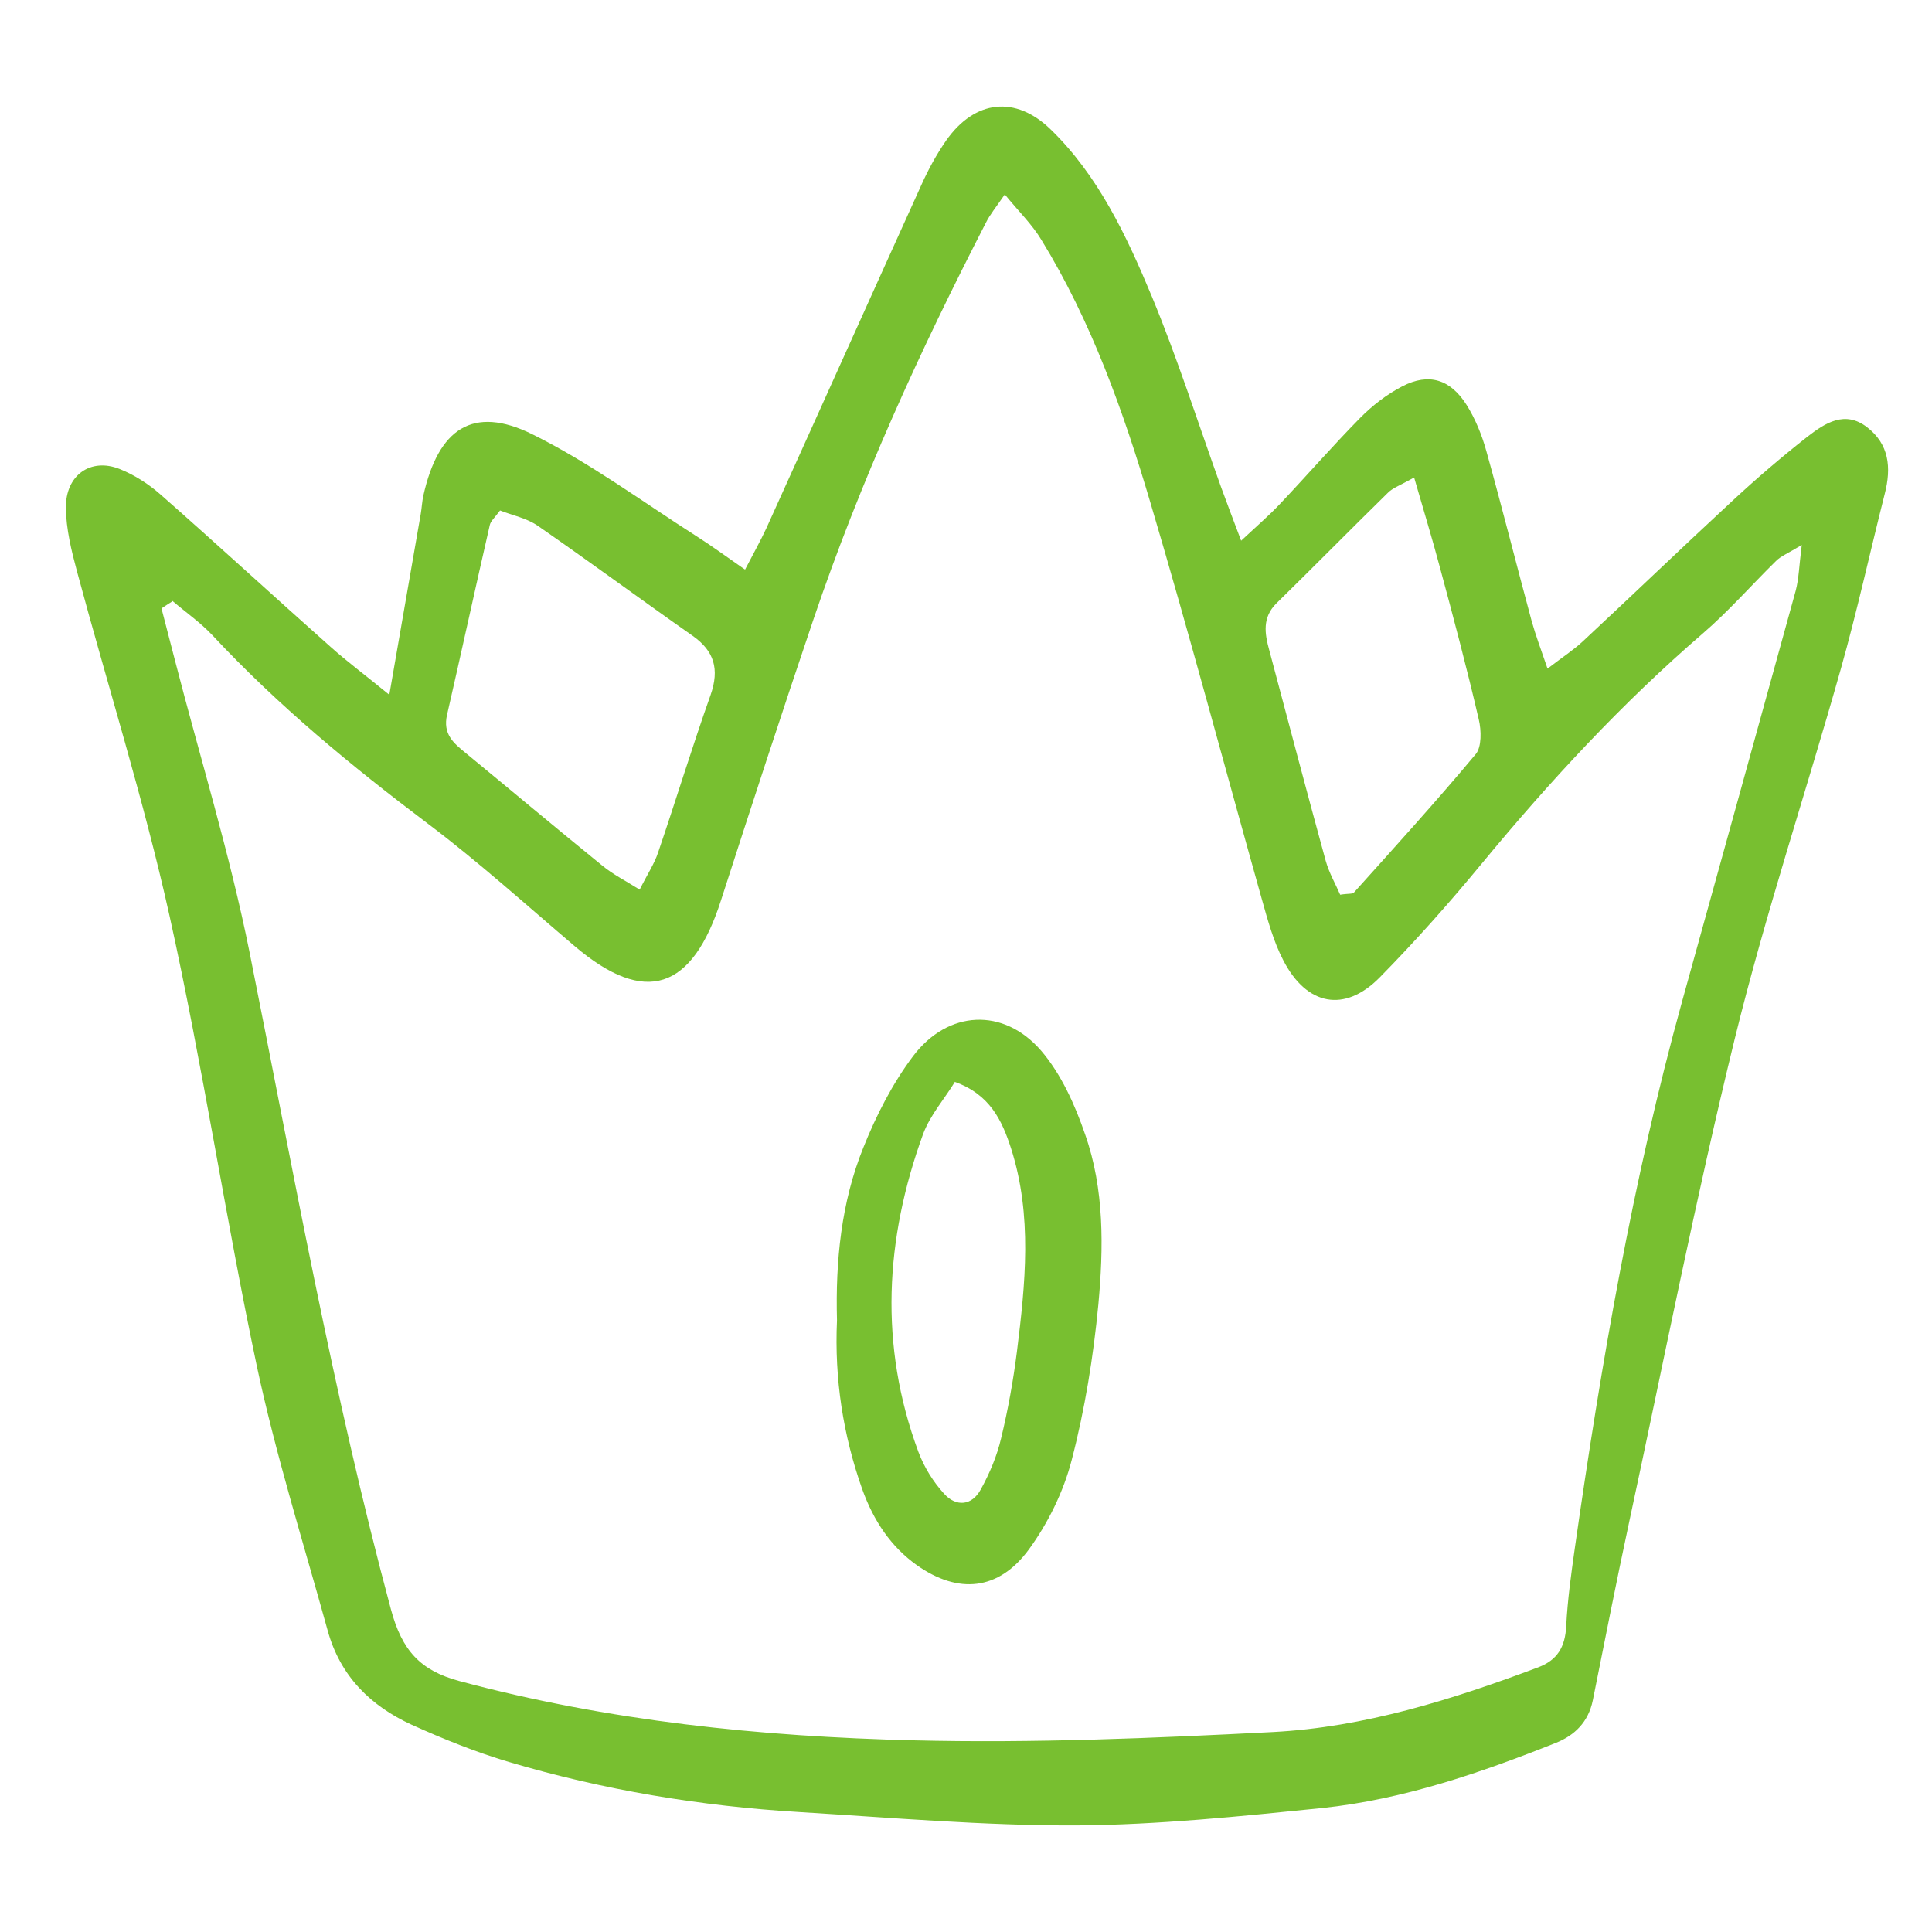
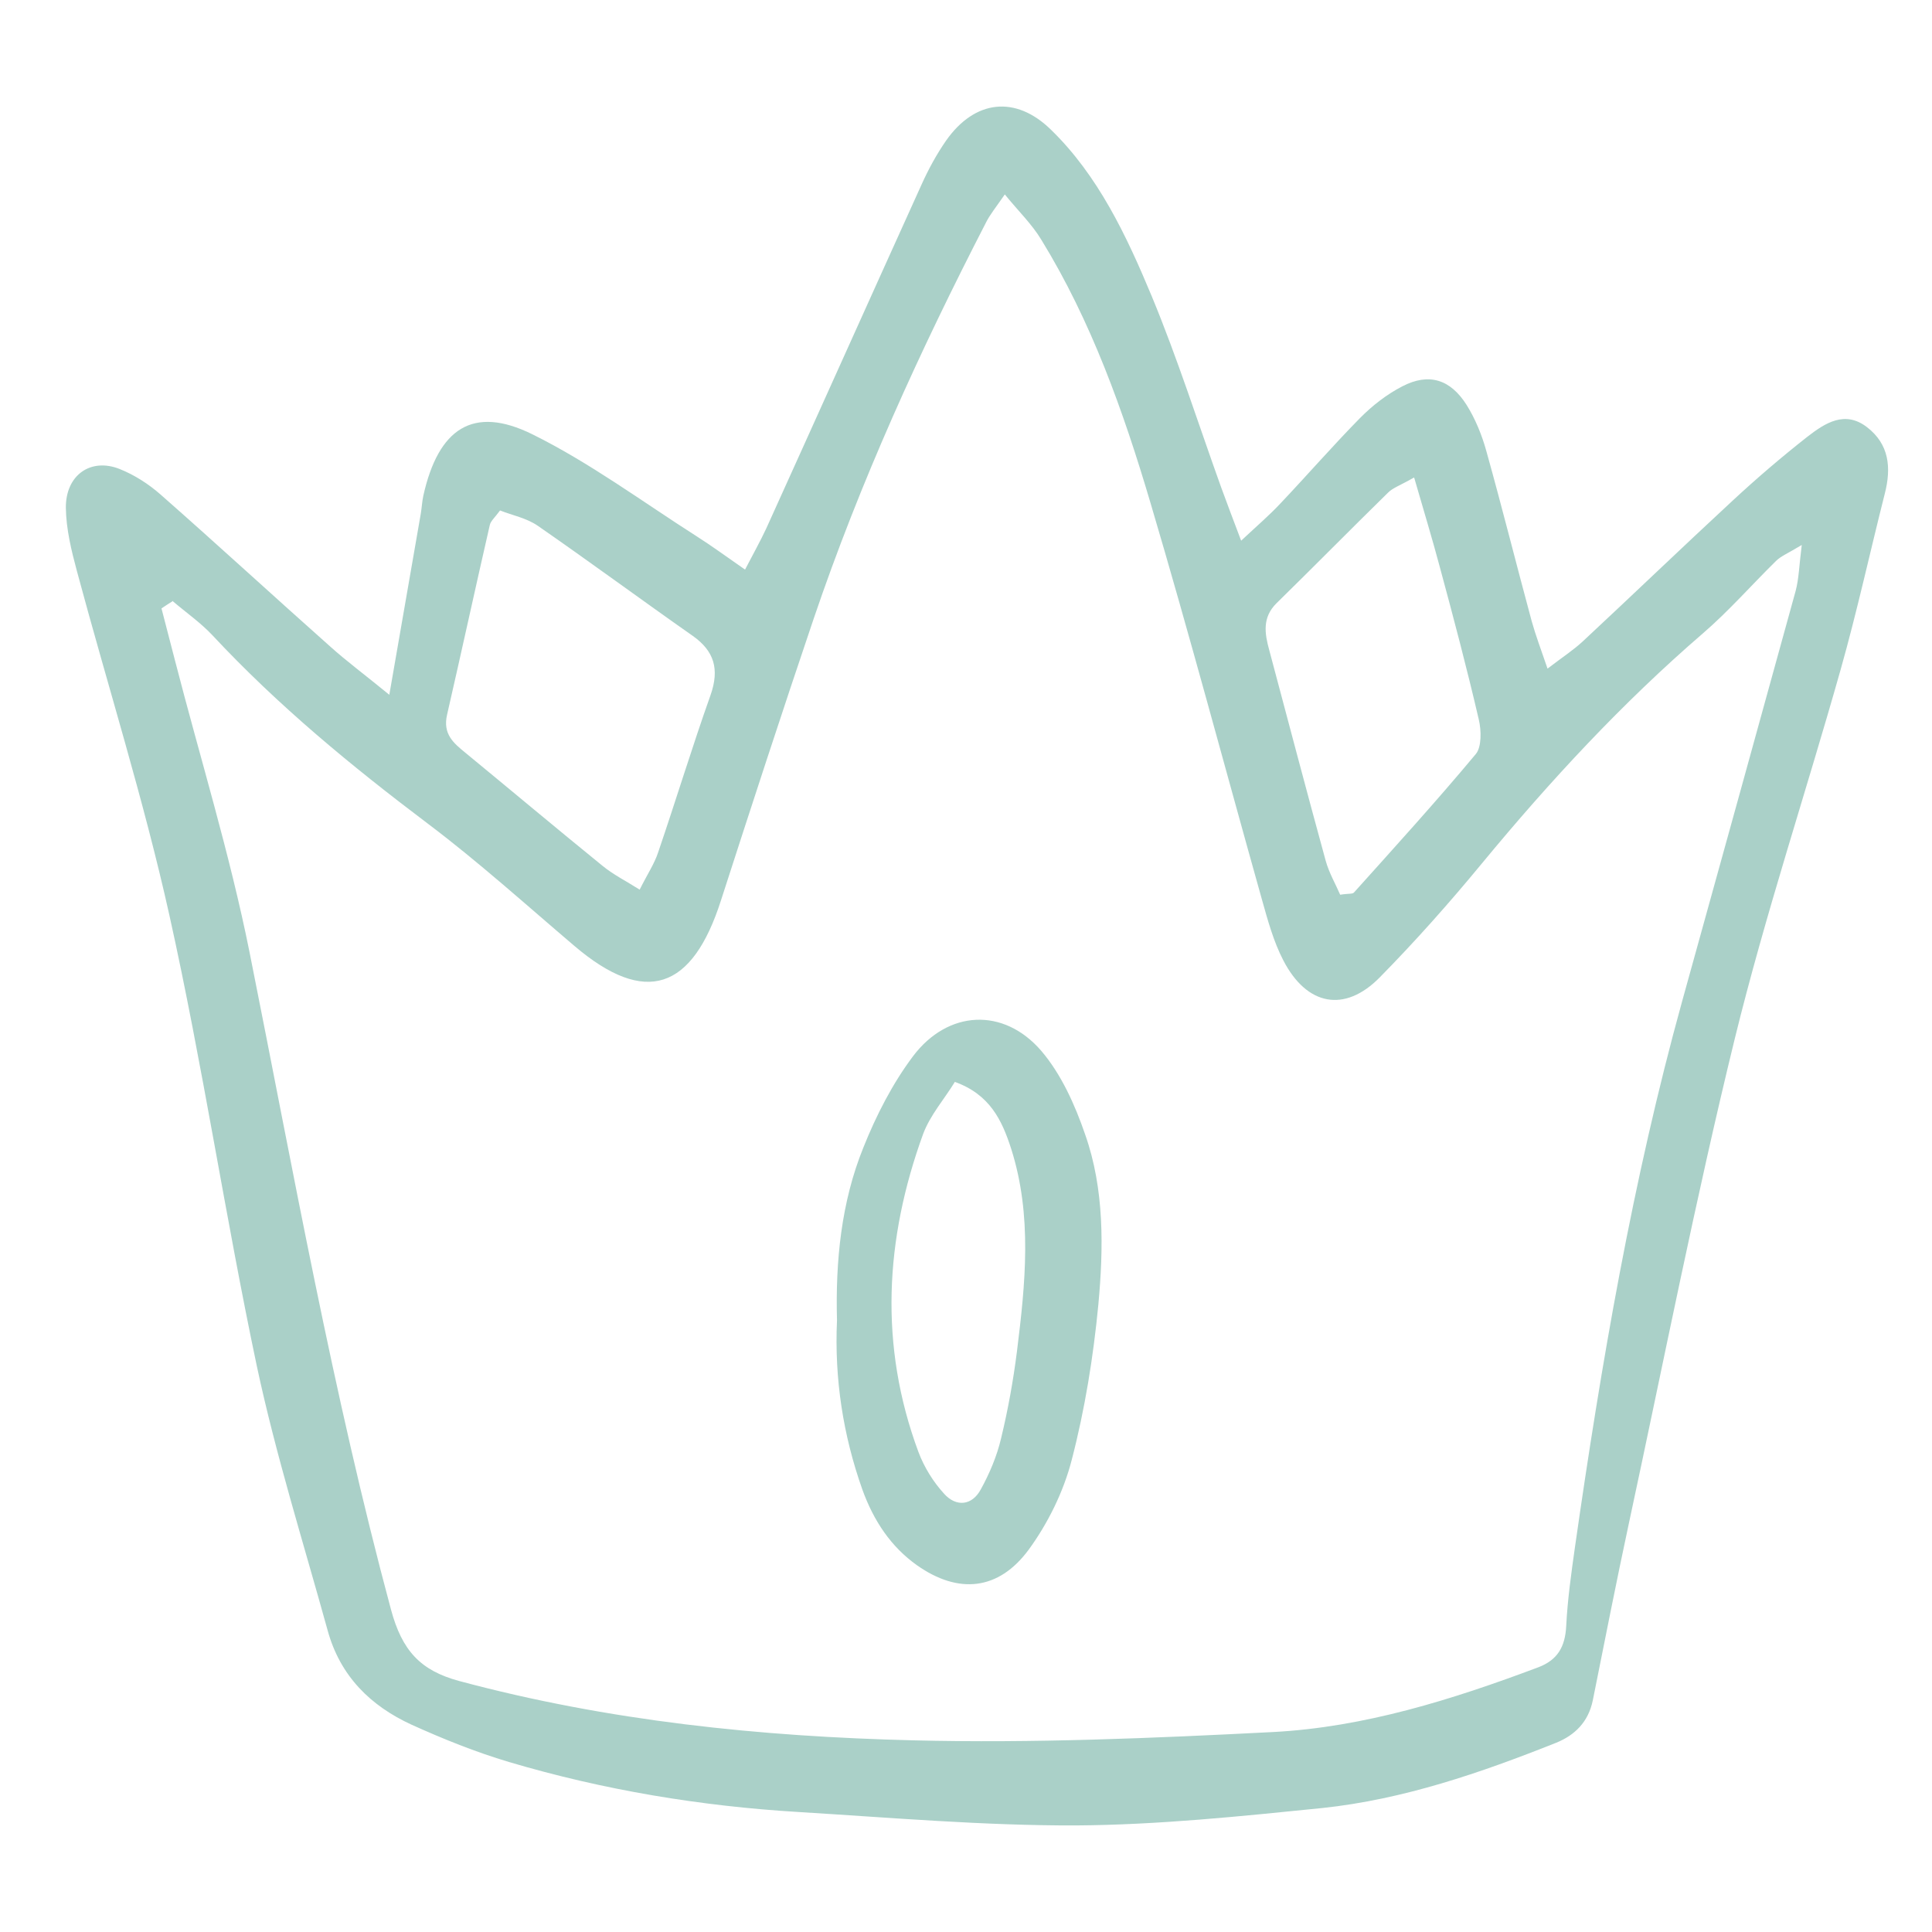
<svg xmlns="http://www.w3.org/2000/svg" width="80" height="80" viewBox="0 0 80 80" fill="none">
-   <path d="M16.124 28.75C16.615 25.924 17.018 23.597 17.422 21.281C17.465 21.026 17.476 20.771 17.531 20.517C18.153 17.747 19.582 16.771 22.036 17.979C24.415 19.154 26.596 20.771 28.855 22.212C29.465 22.6 30.055 23.032 30.851 23.586C31.189 22.932 31.484 22.411 31.735 21.869C33.884 17.126 36.011 12.383 38.16 7.641C38.444 7.009 38.782 6.389 39.174 5.824C40.364 4.128 42.054 3.94 43.516 5.369C45.469 7.264 46.647 9.757 47.694 12.273C48.764 14.854 49.614 17.536 50.563 20.173C50.793 20.805 51.033 21.436 51.393 22.389C52.08 21.747 52.571 21.326 53.007 20.86C54.12 19.686 55.178 18.467 56.312 17.314C56.825 16.794 57.425 16.328 58.069 15.996C59.16 15.431 60.054 15.697 60.731 16.771C61.091 17.348 61.363 18.012 61.549 18.688C62.203 21.026 62.792 23.387 63.425 25.724C63.589 26.312 63.807 26.888 64.08 27.686C64.702 27.209 65.149 26.921 65.542 26.556C67.625 24.616 69.676 22.644 71.76 20.716C72.752 19.796 73.789 18.91 74.847 18.079C75.578 17.514 76.396 16.982 77.312 17.691C78.218 18.389 78.327 19.353 78.043 20.45C77.432 22.866 76.898 25.314 76.222 27.708C74.781 32.816 73.102 37.847 71.836 42.999C70.211 49.636 68.891 56.373 67.451 63.066C66.927 65.504 66.447 67.953 65.956 70.401C65.771 71.31 65.203 71.853 64.44 72.163C61.298 73.415 58.102 74.512 54.752 74.867C51.36 75.21 47.956 75.565 44.553 75.587C40.734 75.598 36.905 75.266 33.087 75.033C29.018 74.789 25.004 74.125 21.076 72.961C19.702 72.551 18.349 72.008 17.029 71.41C15.371 70.645 14.084 69.426 13.56 67.487C12.556 63.853 11.422 60.252 10.636 56.573C9.327 50.379 8.389 44.085 7.015 37.902C5.946 33.093 4.462 28.406 3.186 23.652C2.956 22.799 2.738 21.902 2.727 21.026C2.716 19.674 3.753 18.943 4.953 19.42C5.564 19.663 6.153 20.04 6.655 20.483C9.011 22.555 11.335 24.694 13.68 26.777C14.345 27.375 15.066 27.907 16.124 28.772V28.75ZM7.167 24.882C7.004 24.982 6.851 25.082 6.687 25.193C6.873 25.913 7.058 26.622 7.244 27.342C8.28 31.365 9.513 35.343 10.331 39.42C12.153 48.528 13.778 57.681 16.189 66.645C16.647 68.352 17.411 69.171 19.004 69.604C25.189 71.266 31.494 71.909 37.833 72.064C42.785 72.186 47.76 71.975 52.712 71.72C56.498 71.521 60.131 70.379 63.698 69.039C64.483 68.739 64.811 68.207 64.854 67.321C64.909 66.235 65.062 65.149 65.214 64.075C66.305 56.451 67.603 48.872 69.654 41.459C71.225 35.797 72.796 30.123 74.356 24.461C74.487 23.963 74.498 23.431 74.607 22.567C74.018 22.921 73.734 23.032 73.538 23.231C72.523 24.229 71.574 25.314 70.505 26.234C67.178 29.104 64.189 32.329 61.363 35.752C60.011 37.392 58.603 38.977 57.131 40.473C55.68 41.947 54.109 41.647 53.138 39.764C52.734 38.988 52.494 38.102 52.254 37.248C50.716 31.774 49.254 26.267 47.64 20.827C46.516 17.026 45.185 13.292 43.123 9.935C42.731 9.281 42.174 8.749 41.607 8.051C41.225 8.605 40.985 8.893 40.822 9.226C38.094 14.522 35.618 19.941 33.687 25.636C32.378 29.503 31.113 33.381 29.858 37.27C28.669 40.994 26.727 41.669 23.793 39.176C21.774 37.459 19.8 35.675 17.695 34.09C14.553 31.719 11.52 29.226 8.793 26.301C8.302 25.78 7.713 25.37 7.167 24.905V24.882ZM20.706 21.137C20.476 21.447 20.313 21.58 20.28 21.747C19.68 24.362 19.113 26.977 18.513 29.592C18.327 30.39 18.775 30.766 19.265 31.165C21.164 32.727 23.04 34.301 24.949 35.852C25.396 36.218 25.909 36.473 26.487 36.838C26.814 36.185 27.098 35.764 27.251 35.298C27.993 33.126 28.658 30.932 29.422 28.783C29.804 27.697 29.564 26.954 28.691 26.334C26.542 24.827 24.425 23.265 22.265 21.769C21.796 21.447 21.207 21.337 20.706 21.137ZM58.549 19.774C57.971 20.107 57.676 20.195 57.469 20.406C55.92 21.924 54.404 23.464 52.854 24.982C52.265 25.569 52.363 26.223 52.56 26.932C53.334 29.835 54.098 32.739 54.894 35.642C55.036 36.151 55.309 36.617 55.494 37.049C55.833 36.993 55.996 37.027 56.062 36.96C57.763 35.066 59.476 33.182 61.112 31.221C61.352 30.932 61.342 30.245 61.233 29.791C60.742 27.675 60.185 25.569 59.618 23.475C59.312 22.323 58.963 21.181 58.56 19.785L58.549 19.774Z" fill="#78BF30" />
-   <path d="M34.658 54.667C34.593 52.218 34.833 49.781 35.749 47.52C36.284 46.179 36.96 44.861 37.811 43.73C39.251 41.825 41.553 41.703 43.113 43.509C43.931 44.462 44.509 45.736 44.934 46.977C45.731 49.238 45.698 51.664 45.48 54.024C45.273 56.185 44.923 58.357 44.378 60.451C44.04 61.77 43.385 63.088 42.6 64.163C41.345 65.87 39.676 66.014 37.974 64.817C36.895 64.052 36.175 62.977 35.705 61.67C34.909 59.421 34.549 57.094 34.658 54.678V54.667ZM39.535 44.805C39.109 45.503 38.52 46.168 38.225 46.955C36.644 51.299 36.393 55.709 38.029 60.119C38.269 60.761 38.651 61.371 39.098 61.858C39.589 62.401 40.244 62.357 40.614 61.67C40.974 61.016 41.28 60.296 41.454 59.554C41.738 58.379 41.956 57.171 42.109 55.964C42.458 53.16 42.753 50.335 41.869 47.564C41.487 46.379 40.985 45.315 39.524 44.794L39.535 44.805Z" fill="#78BF30" />
+   <path d="M16.124 28.75C16.615 25.924 17.018 23.597 17.422 21.281C17.465 21.026 17.476 20.771 17.531 20.517C18.153 17.747 19.582 16.771 22.036 17.979C24.415 19.154 26.596 20.771 28.855 22.212C29.465 22.6 30.055 23.032 30.851 23.586C31.189 22.932 31.484 22.411 31.735 21.869C33.884 17.126 36.011 12.383 38.16 7.641C38.444 7.009 38.782 6.389 39.174 5.824C40.364 4.128 42.054 3.94 43.516 5.369C45.469 7.264 46.647 9.757 47.694 12.273C48.764 14.854 49.614 17.536 50.563 20.173C50.793 20.805 51.033 21.436 51.393 22.389C52.08 21.747 52.571 21.326 53.007 20.86C54.12 19.686 55.178 18.467 56.312 17.314C56.825 16.794 57.425 16.328 58.069 15.996C59.16 15.431 60.054 15.697 60.731 16.771C61.091 17.348 61.363 18.012 61.549 18.688C62.203 21.026 62.792 23.387 63.425 25.724C63.589 26.312 63.807 26.888 64.08 27.686C64.702 27.209 65.149 26.921 65.542 26.556C67.625 24.616 69.676 22.644 71.76 20.716C72.752 19.796 73.789 18.91 74.847 18.079C75.578 17.514 76.396 16.982 77.312 17.691C78.218 18.389 78.327 19.353 78.043 20.45C77.432 22.866 76.898 25.314 76.222 27.708C74.781 32.816 73.102 37.847 71.836 42.999C70.211 49.636 68.891 56.373 67.451 63.066C66.927 65.504 66.447 67.953 65.956 70.401C65.771 71.31 65.203 71.853 64.44 72.163C61.298 73.415 58.102 74.512 54.752 74.867C51.36 75.21 47.956 75.565 44.553 75.587C40.734 75.598 36.905 75.266 33.087 75.033C29.018 74.789 25.004 74.125 21.076 72.961C19.702 72.551 18.349 72.008 17.029 71.41C15.371 70.645 14.084 69.426 13.56 67.487C12.556 63.853 11.422 60.252 10.636 56.573C9.327 50.379 8.389 44.085 7.015 37.902C5.946 33.093 4.462 28.406 3.186 23.652C2.956 22.799 2.738 21.902 2.727 21.026C2.716 19.674 3.753 18.943 4.953 19.42C5.564 19.663 6.153 20.04 6.655 20.483C9.011 22.555 11.335 24.694 13.68 26.777C14.345 27.375 15.066 27.907 16.124 28.772V28.75ZM7.167 24.882C7.004 24.982 6.851 25.082 6.687 25.193C6.873 25.913 7.058 26.622 7.244 27.342C8.28 31.365 9.513 35.343 10.331 39.42C12.153 48.528 13.778 57.681 16.189 66.645C16.647 68.352 17.411 69.171 19.004 69.604C25.189 71.266 31.494 71.909 37.833 72.064C42.785 72.186 47.76 71.975 52.712 71.72C56.498 71.521 60.131 70.379 63.698 69.039C64.483 68.739 64.811 68.207 64.854 67.321C64.909 66.235 65.062 65.149 65.214 64.075C66.305 56.451 67.603 48.872 69.654 41.459C71.225 35.797 72.796 30.123 74.356 24.461C74.487 23.963 74.498 23.431 74.607 22.567C74.018 22.921 73.734 23.032 73.538 23.231C72.523 24.229 71.574 25.314 70.505 26.234C67.178 29.104 64.189 32.329 61.363 35.752C60.011 37.392 58.603 38.977 57.131 40.473C55.68 41.947 54.109 41.647 53.138 39.764C52.734 38.988 52.494 38.102 52.254 37.248C50.716 31.774 49.254 26.267 47.64 20.827C46.516 17.026 45.185 13.292 43.123 9.935C42.731 9.281 42.174 8.749 41.607 8.051C41.225 8.605 40.985 8.893 40.822 9.226C38.094 14.522 35.618 19.941 33.687 25.636C32.378 29.503 31.113 33.381 29.858 37.27C28.669 40.994 26.727 41.669 23.793 39.176C21.774 37.459 19.8 35.675 17.695 34.09C14.553 31.719 11.52 29.226 8.793 26.301C8.302 25.78 7.713 25.37 7.167 24.905V24.882ZM20.706 21.137C20.476 21.447 20.313 21.58 20.28 21.747C19.68 24.362 19.113 26.977 18.513 29.592C18.327 30.39 18.775 30.766 19.265 31.165C21.164 32.727 23.04 34.301 24.949 35.852C25.396 36.218 25.909 36.473 26.487 36.838C26.814 36.185 27.098 35.764 27.251 35.298C27.993 33.126 28.658 30.932 29.422 28.783C29.804 27.697 29.564 26.954 28.691 26.334C26.542 24.827 24.425 23.265 22.265 21.769C21.796 21.447 21.207 21.337 20.706 21.137ZM58.549 19.774C57.971 20.107 57.676 20.195 57.469 20.406C55.92 21.924 54.404 23.464 52.854 24.982C52.265 25.569 52.363 26.223 52.56 26.932C53.334 29.835 54.098 32.739 54.894 35.642C55.036 36.151 55.309 36.617 55.494 37.049C55.833 36.993 55.996 37.027 56.062 36.96C57.763 35.066 59.476 33.182 61.112 31.221C61.352 30.932 61.342 30.245 61.233 29.791C60.742 27.675 60.185 25.569 59.618 23.475C59.312 22.323 58.963 21.181 58.56 19.785L58.549 19.774Z" fill="#AAD0C8" />
+   <path d="M34.658 54.667C34.593 52.218 34.833 49.781 35.749 47.52C36.284 46.179 36.96 44.861 37.811 43.73C39.251 41.825 41.553 41.703 43.113 43.509C43.931 44.462 44.509 45.736 44.934 46.977C45.731 49.238 45.698 51.664 45.48 54.024C45.273 56.185 44.923 58.357 44.378 60.451C44.04 61.77 43.385 63.088 42.6 64.163C41.345 65.87 39.676 66.014 37.974 64.817C36.895 64.052 36.175 62.977 35.705 61.67C34.909 59.421 34.549 57.094 34.658 54.678V54.667ZM39.535 44.805C39.109 45.503 38.52 46.168 38.225 46.955C36.644 51.299 36.393 55.709 38.029 60.119C38.269 60.761 38.651 61.371 39.098 61.858C39.589 62.401 40.244 62.357 40.614 61.67C40.974 61.016 41.28 60.296 41.454 59.554C41.738 58.379 41.956 57.171 42.109 55.964C42.458 53.16 42.753 50.335 41.869 47.564C41.487 46.379 40.985 45.315 39.524 44.794L39.535 44.805Z" fill="#AAD0C8" />
</svg>
